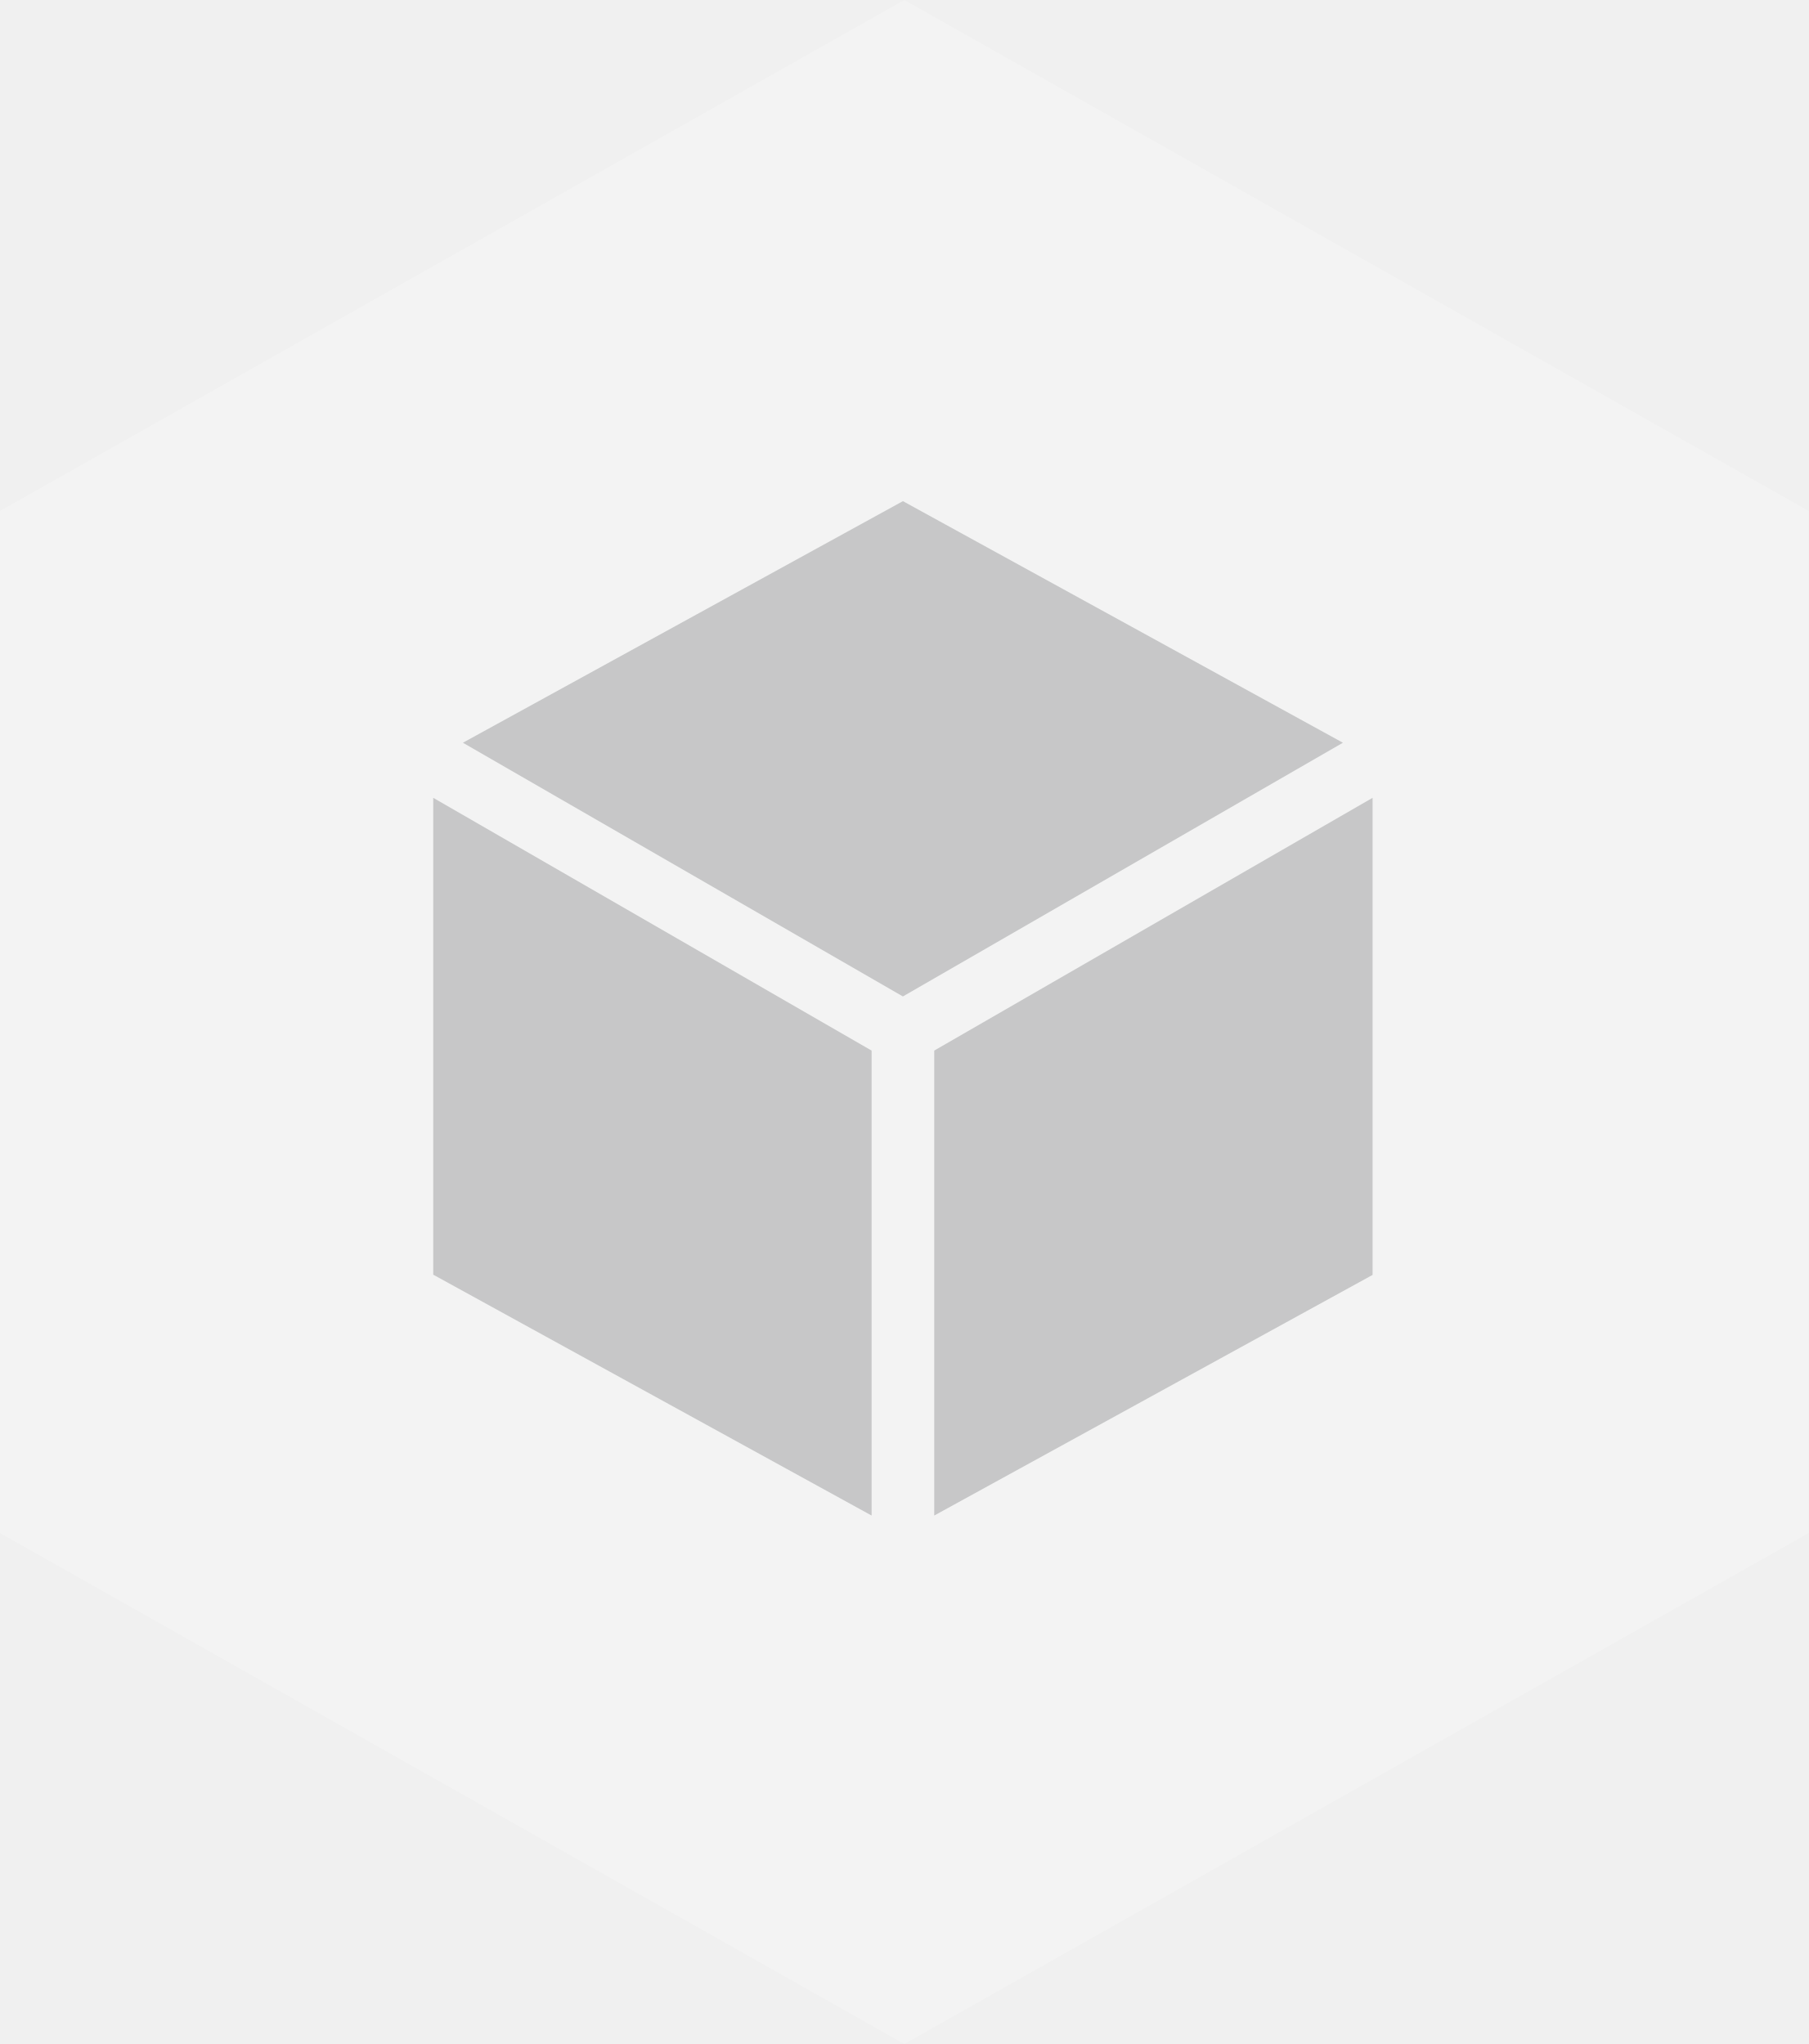
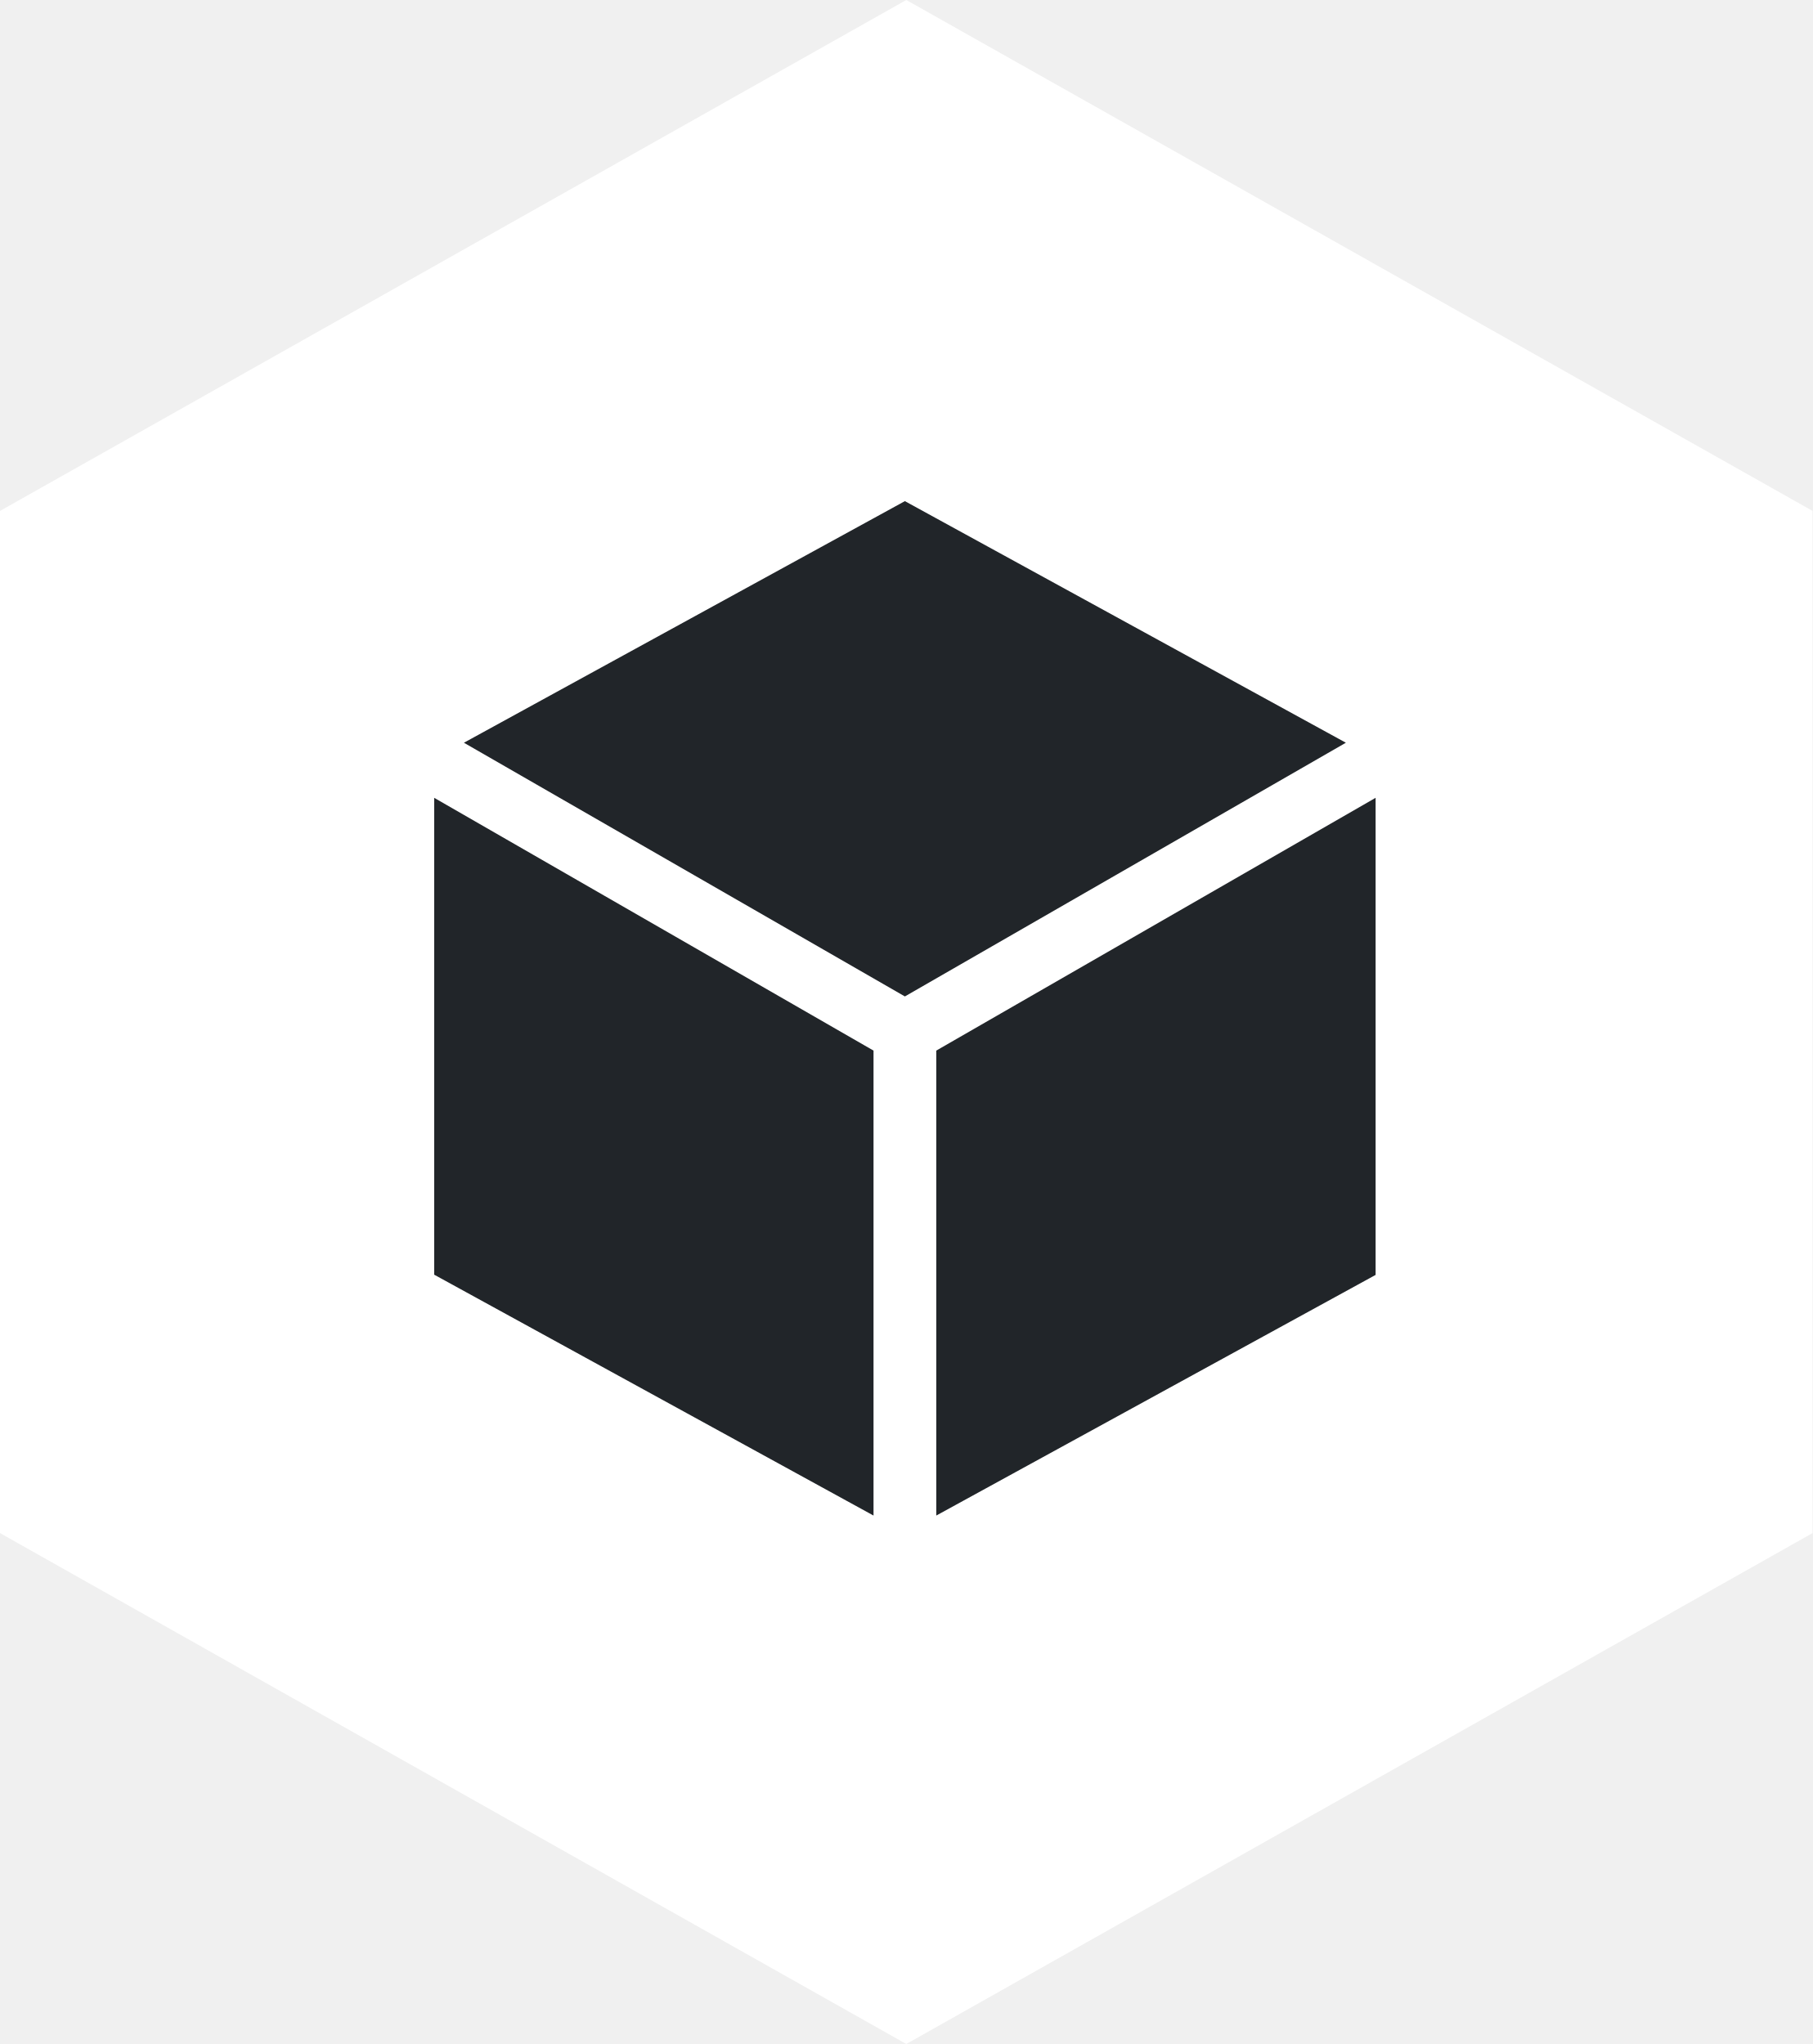
- <svg xmlns="http://www.w3.org/2000/svg" width="69" height="78" viewBox="0 0 69 78" fill="none">
-   <g id="webpack.0f014977d2905d37d6beed588a732b9e" opacity="0.2">
-     <path id="Path" d="M34.5 0L69 19.498V58.502L34.5 78L0 58.502V19.498L34.5 0Z" fill="white" />
-     <path id="Shape" fill-rule="evenodd" clip-rule="evenodd" d="M5.358 21.244L33.252 5.478V17.048L15.378 26.873L15.235 26.953L5.358 21.244ZM4.19 23.328V55.474L14.139 49.738V29.073L4.19 23.328ZM64.703 23.328V55.474L54.754 49.738V29.073L64.703 23.328ZM35.641 72.531L62.84 57.157L52.588 51.243L35.641 60.56V72.531ZM6.053 57.157L33.252 72.531V60.56L16.296 51.243L6.053 57.157ZM35.641 5.478L63.535 21.244L53.658 26.944L53.515 26.864L35.641 17.048V5.478Z" fill="white" />
-     <path id="Shape_2" fill-rule="evenodd" clip-rule="evenodd" d="M34.447 19.124L17.66 28.343L34.446 38.025L51.233 28.343L34.447 19.124ZM33.252 57.834L16.528 48.642V30.445L33.252 40.091L33.252 57.834ZM35.641 57.834L52.365 48.651V30.445L35.641 40.091V57.834Z" fill="#212529" />
+ <svg xmlns="http://www.w3.org/2000/svg" width="86px" height="97px" viewBox="0 0 86 97" version="1.1">
+   <g id="Page-1" stroke="none" stroke-width="1" fill="none" fill-rule="evenodd">
+     <g id="Desktop-HD" transform="translate(-873, -467)" fill-rule="nonzero">
+       <g id="webpack.0f014977d2905d37d6beed588a732b9e" transform="translate(873, 467)">
+         <polygon id="Path" fill="#FFFFFF" points="43 0 86 24.247 86 72.753 43 97 0 72.753 0 24.247" />
+         <path d="M78.322,71.08 L44.422,90.199 L44.422,75.312 L65.544,63.725 L78.322,71.08 Z M80.645,68.987 L80.645,29.01 L68.245,36.155 L68.245,61.853 L80.645,68.987 Z M7.545,71.08 L41.444,90.199 L41.444,75.312 L20.311,63.725 L7.545,71.08 Z M5.222,68.987 L5.222,29.01 L17.622,36.155 L17.622,61.853 L5.222,68.987 Z M6.678,26.418 L41.444,6.812 L41.444,21.201 L19.167,33.419 L18.989,33.518 L6.678,26.418 Z M79.189,26.418 L44.422,6.812 L44.422,21.201 L66.7,33.408 L66.878,33.507 L79.189,26.418 Z" id="Shape" fill="#FFFFFF" />
+         <path d="M41.445,71.922 L20.6,60.491 L20.6,37.861 L41.445,49.857 L41.445,71.922 Z M44.422,71.922 L65.267,60.502 L65.267,37.861 L44.422,49.857 L44.422,71.922 Z M22.011,35.247 L42.933,23.782 L63.856,35.247 L42.933,47.287 L22.011,35.247 Z" id="Shape" fill="#212529" />
+       </g>
+     </g>
  </g>
</svg>
